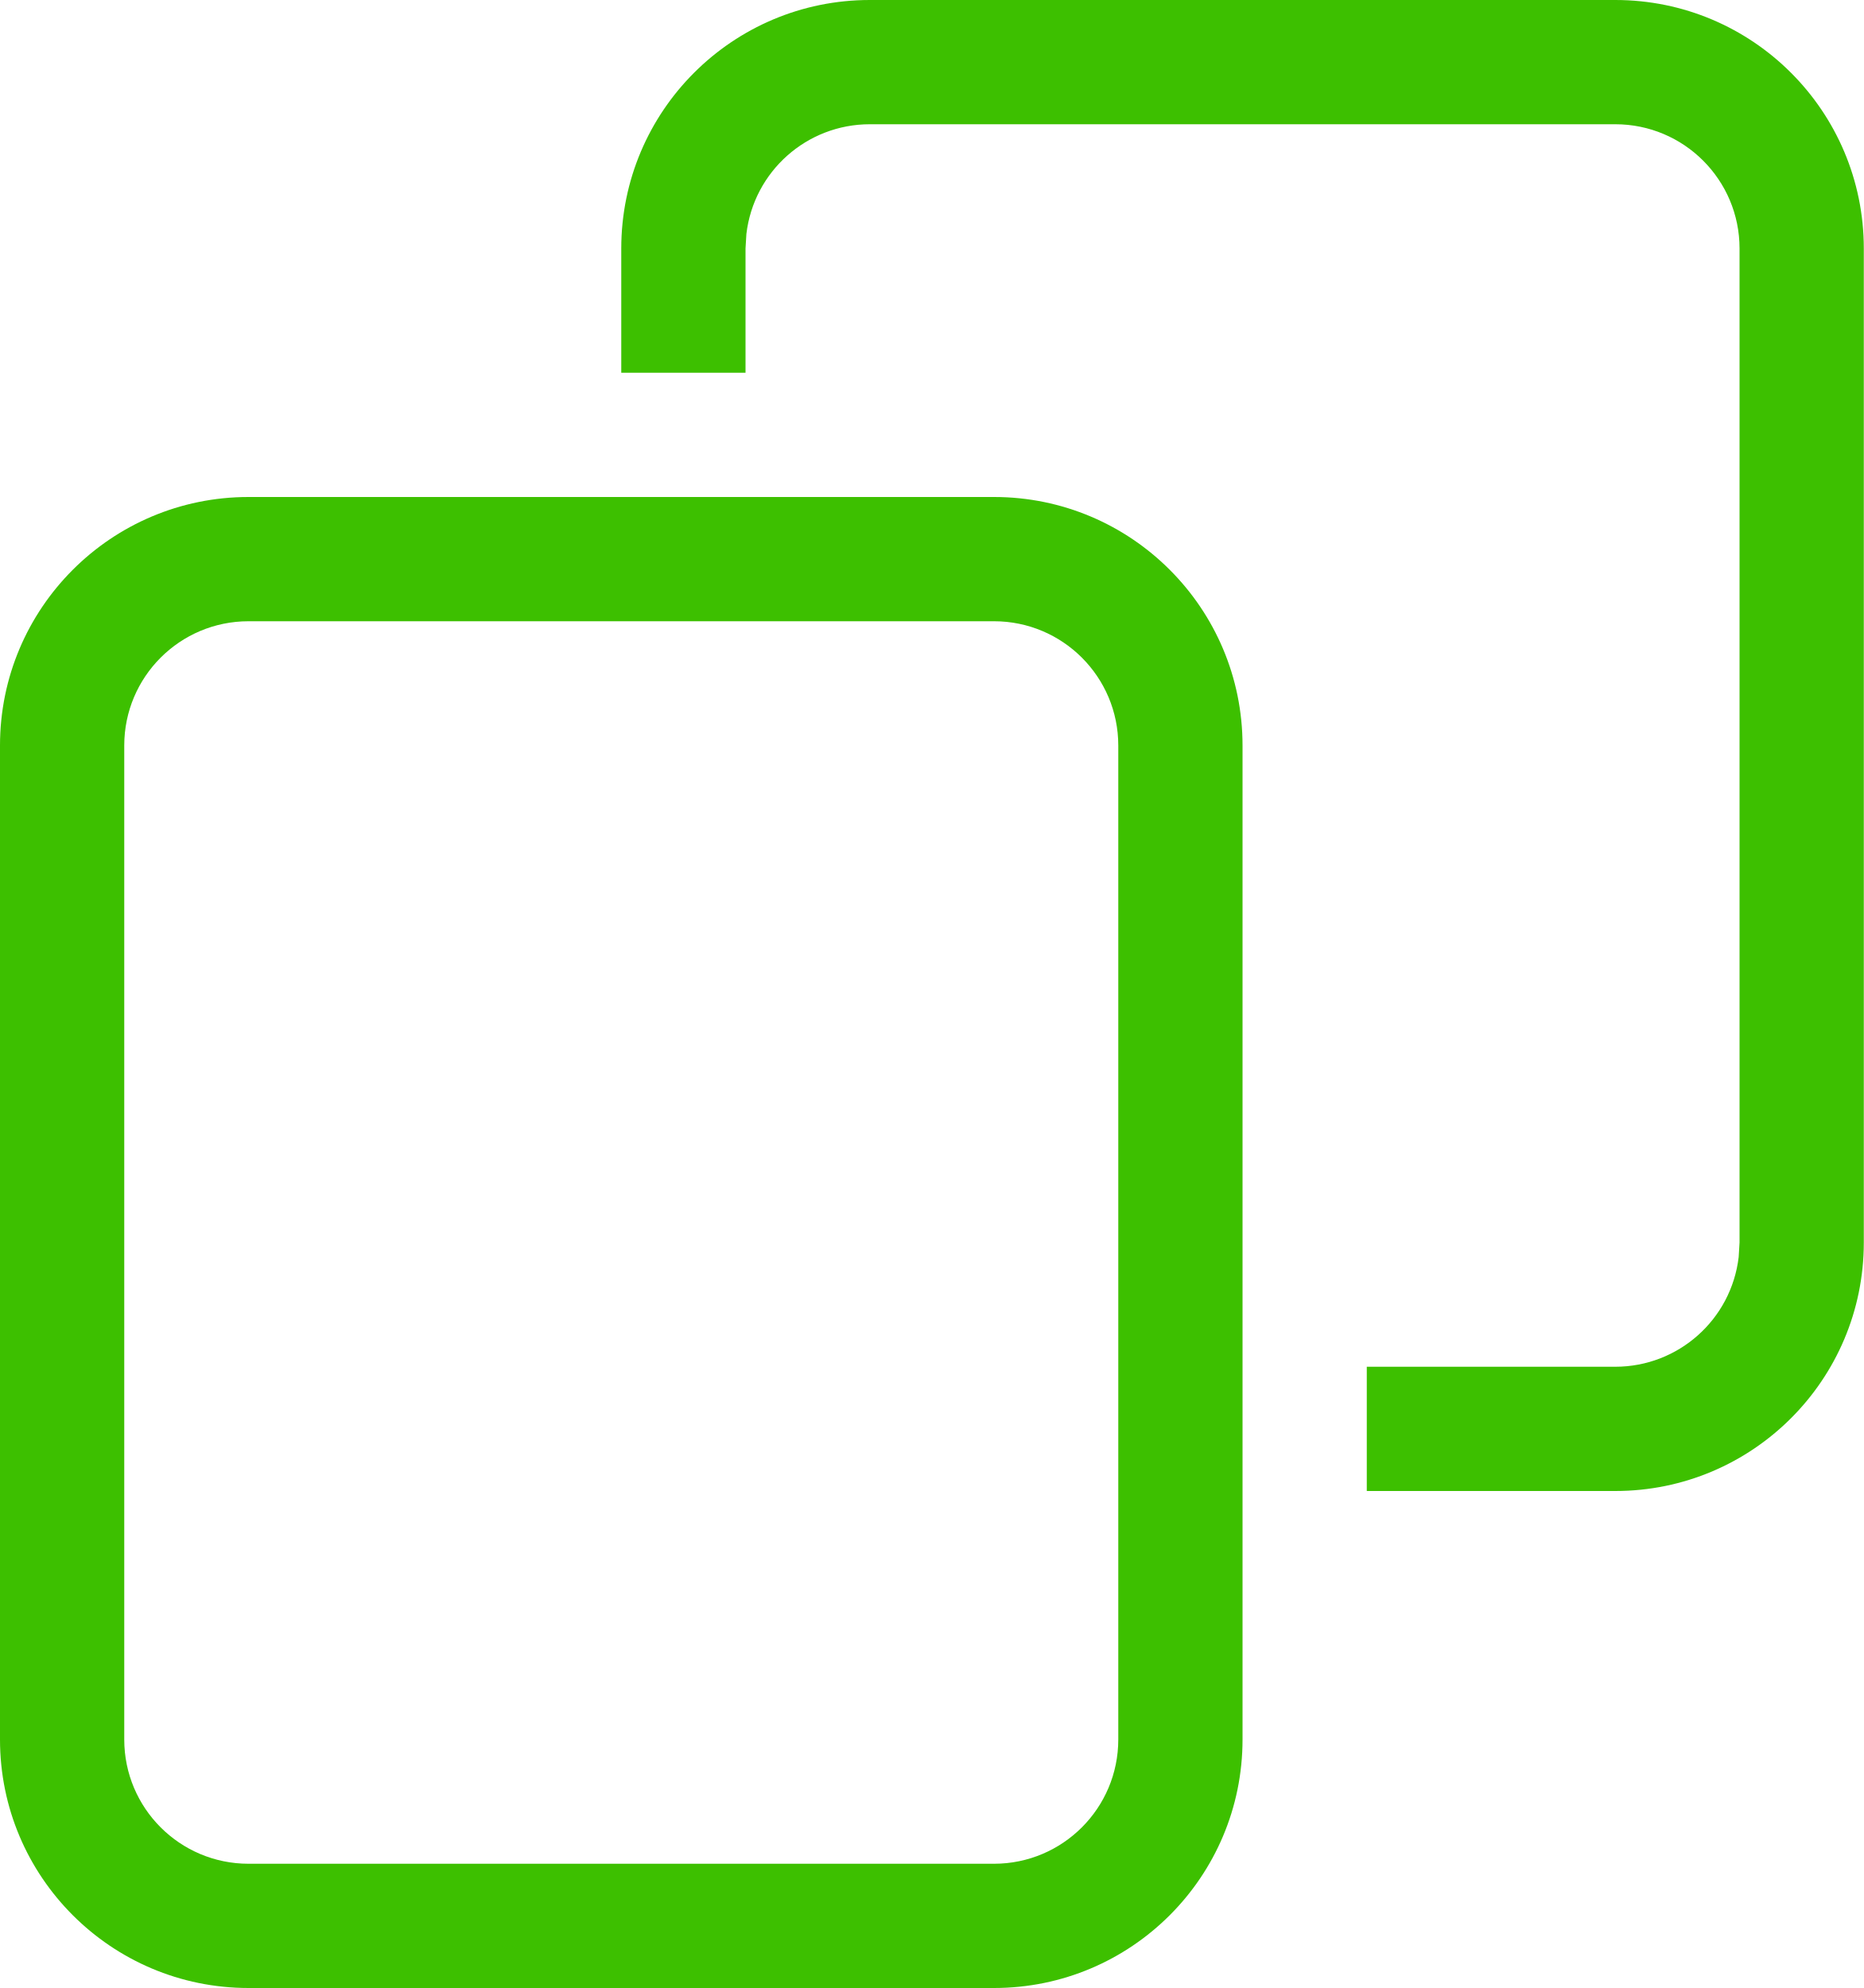
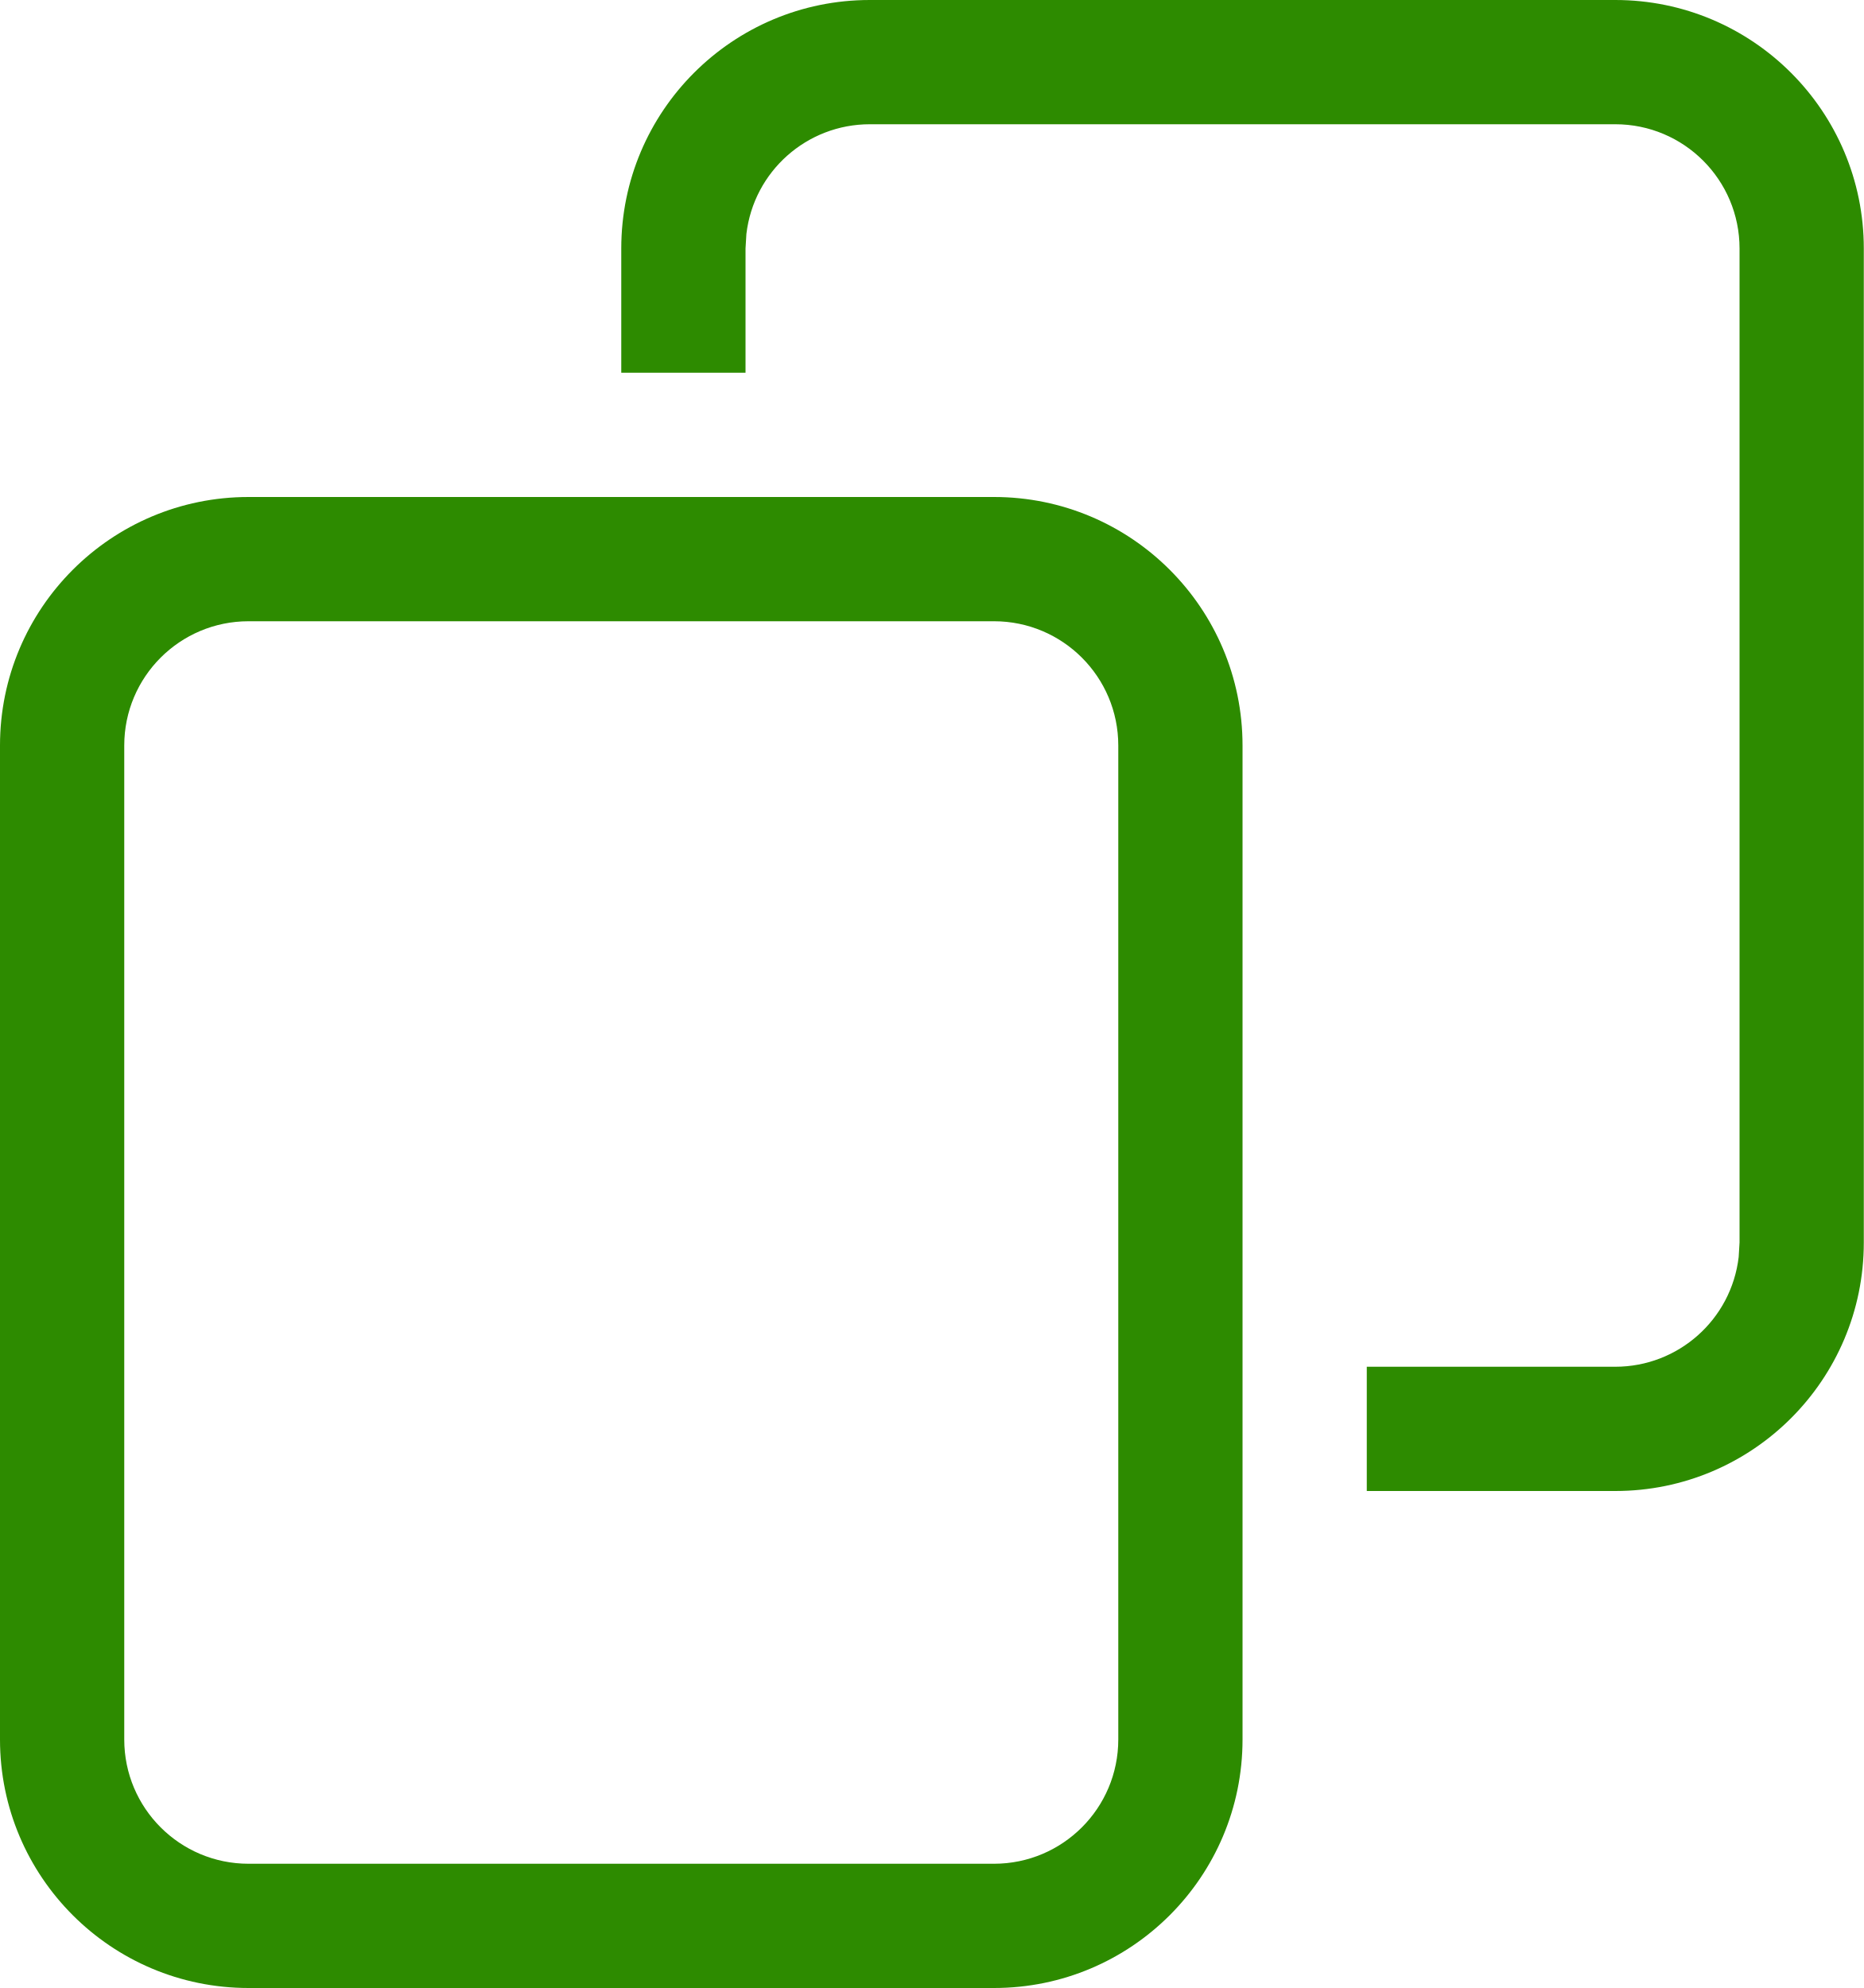
- <svg xmlns="http://www.w3.org/2000/svg" width="15" height="16" fill="#3DC000">
+ <svg xmlns="http://www.w3.org/2000/svg" width="15" height="16" fill="#2d8b00">
  <g fill-rule="evenodd">
    <path d="M8 4a2 2 0 0 1 2 2v8a2 2 0 0 1-2 2H2a2 2 0 0 1-2-2V6a2 2 0 0 1 2-2h6Zm0 1H2a1 1 0 0 0-1 1v8a1 1 0 0 0 1 1h6a1 1 0 0 0 1-1V6a1 1 0 0 0-1-1Z" />
    <path d="M13 0a2 2 0 0 1 2 2v8a2 2 0 0 1-2 2h-2v-1h2a1 1 0 0 0 .993-.883L14 10V2a1 1 0 0 0-1-1H7a1 1 0 0 0-.993.883L6 2v1H5V2a2 2 0 0 1 2-2h6Z" />
  </g>
</svg>
